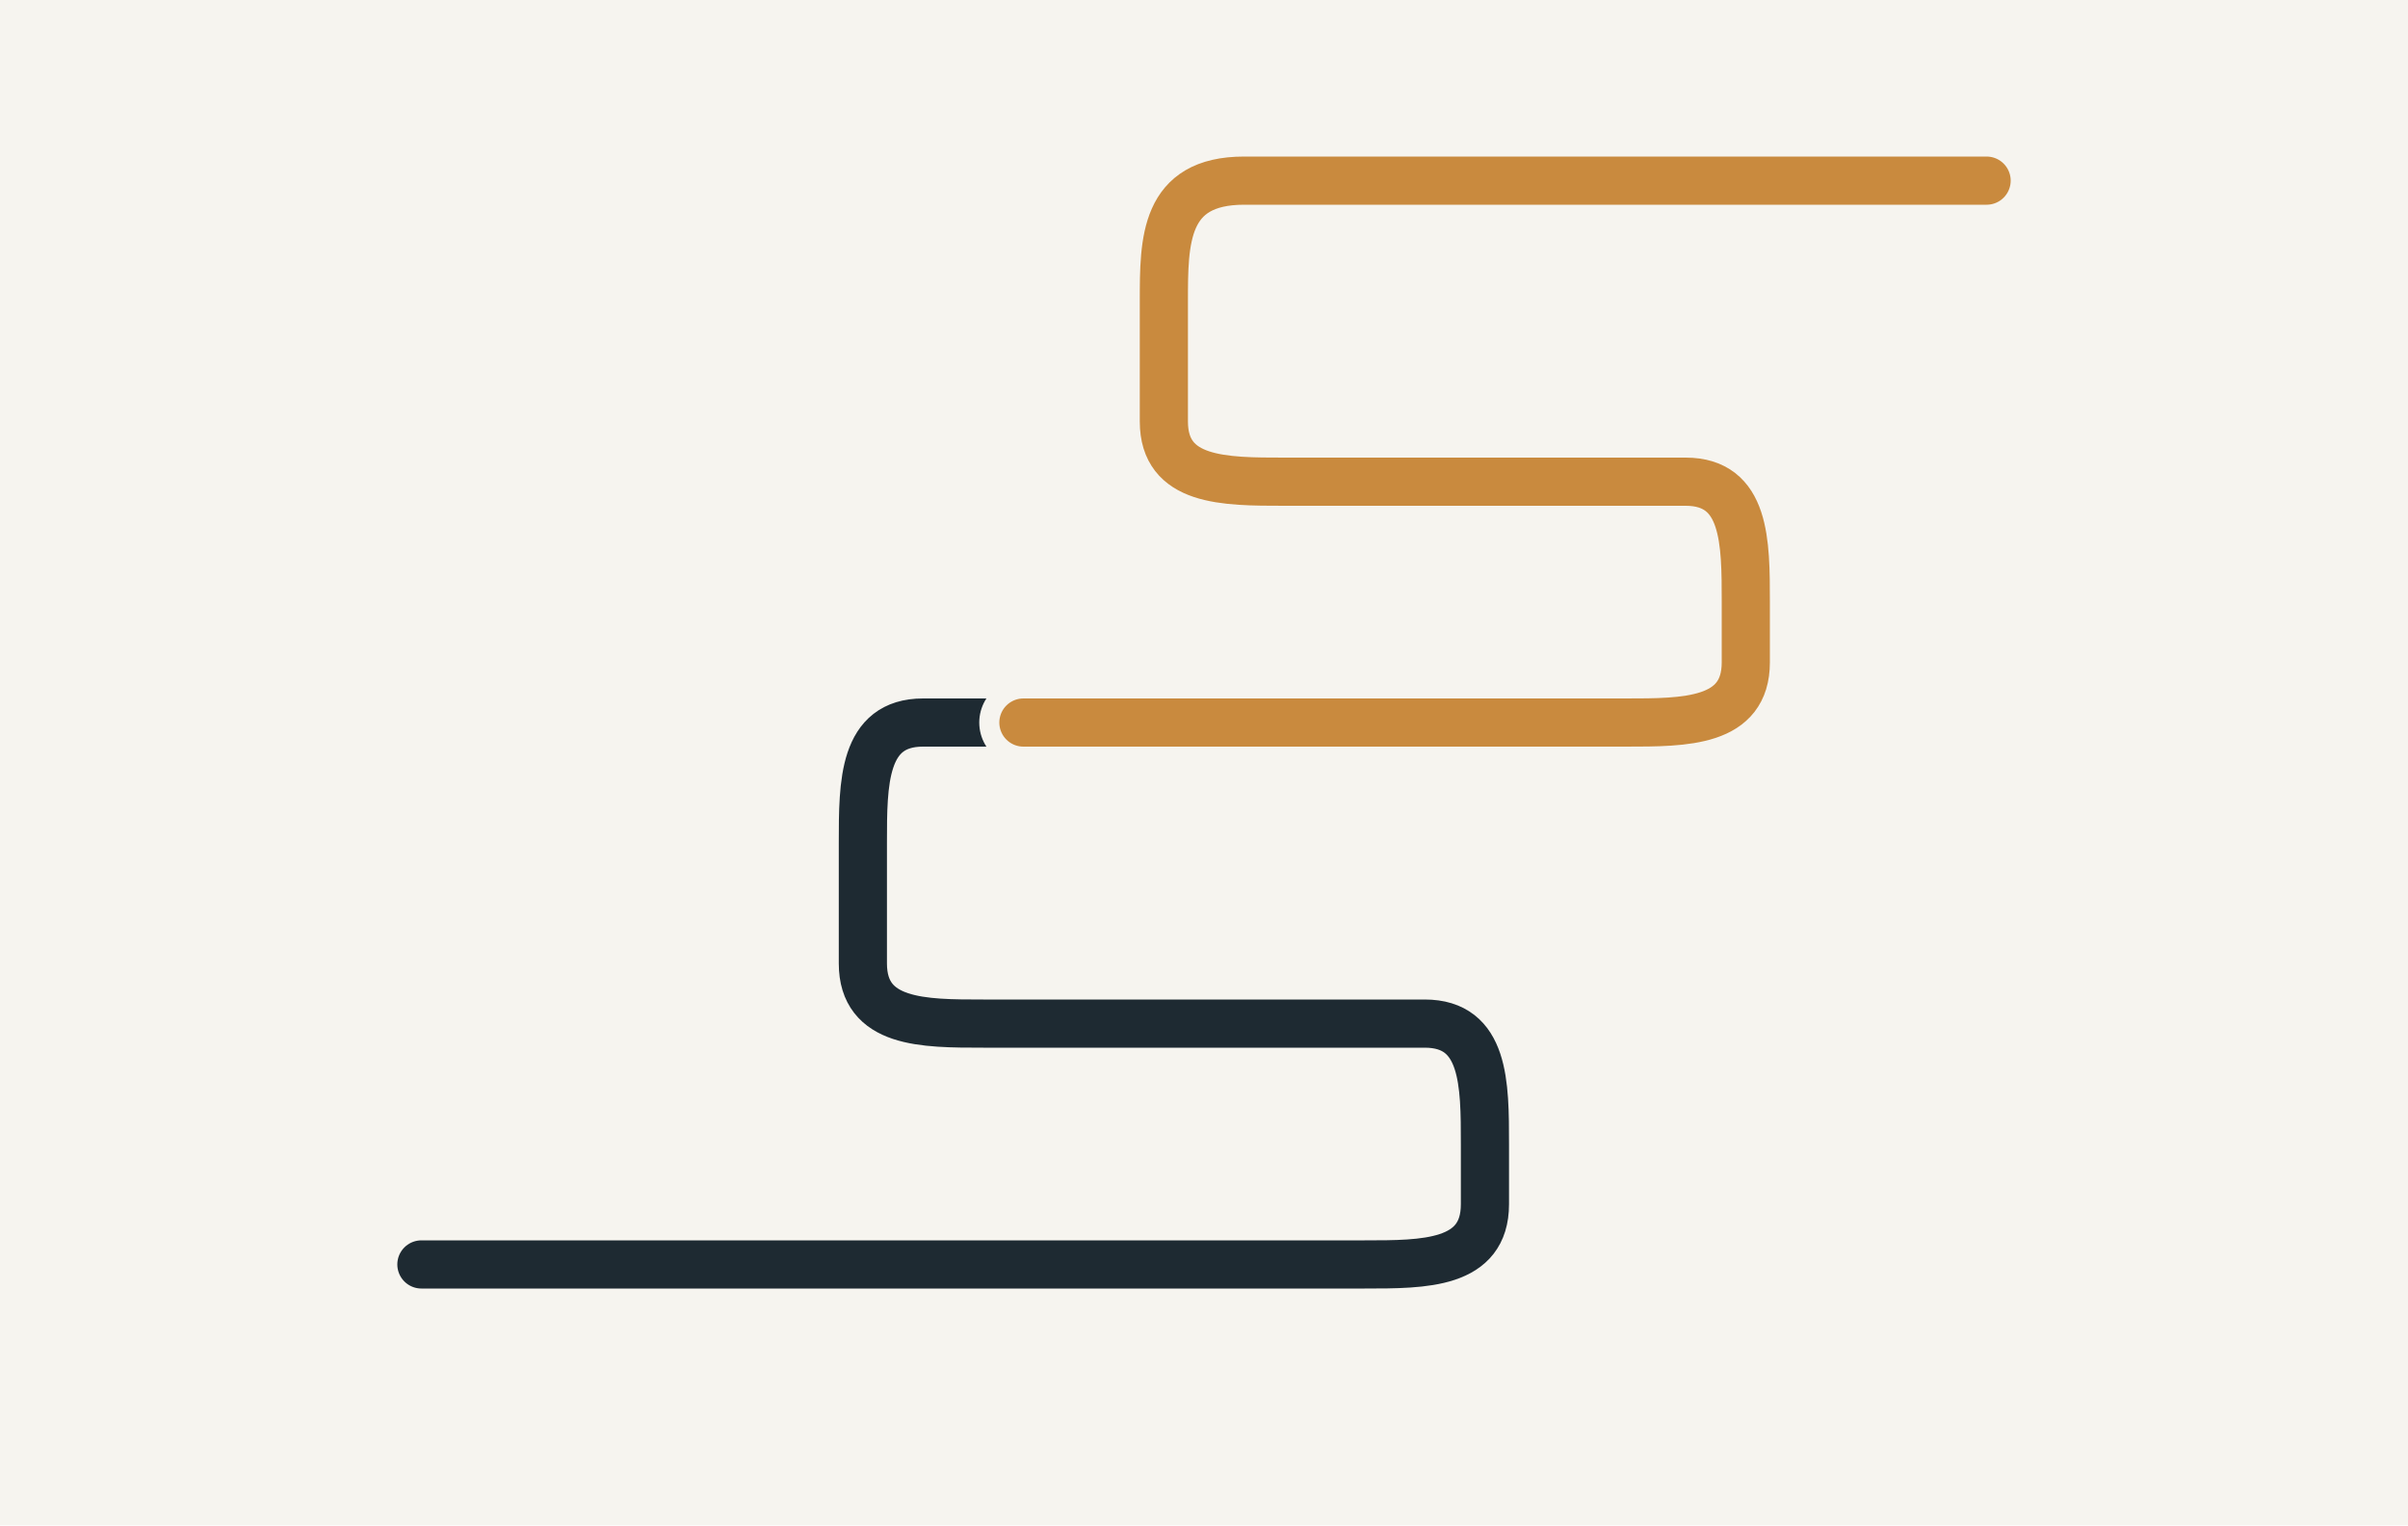
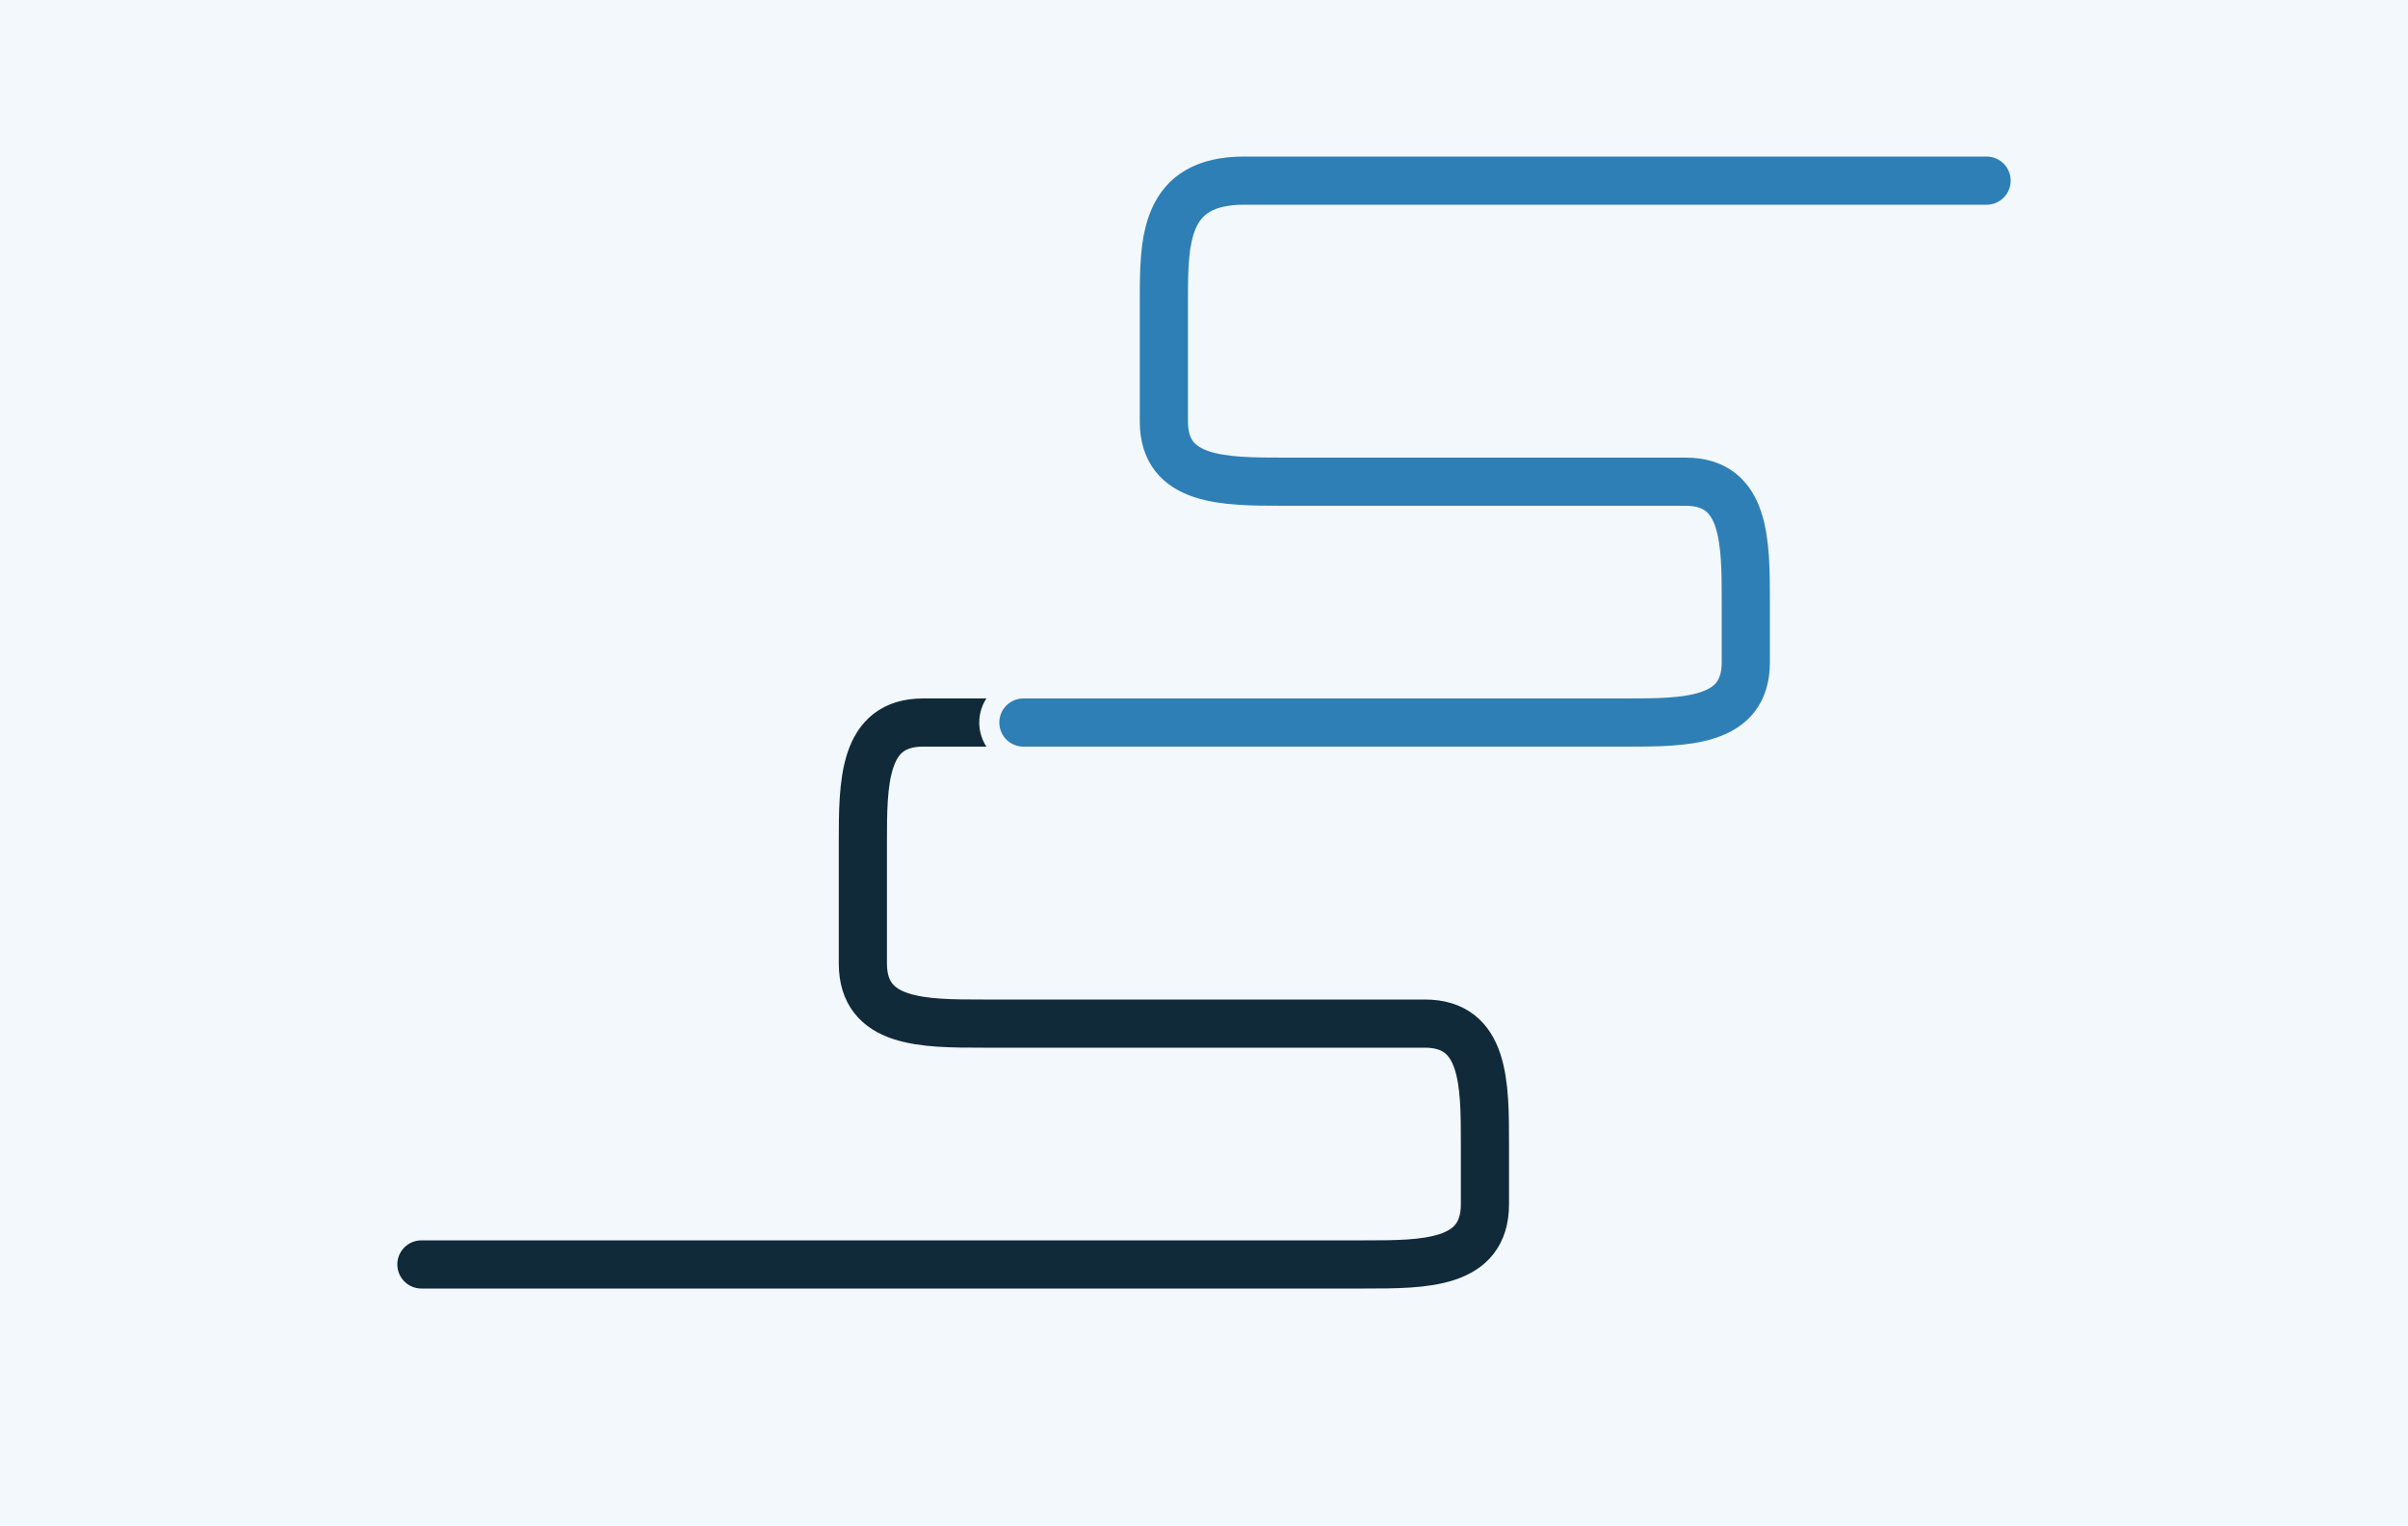
<svg xmlns="http://www.w3.org/2000/svg" viewBox="0 0 1200 760">
-   <rect width="1200" height="760" fill="#F6F4EF" />
+   <rect width="1200" height="760" fill="#F2F8FC" />
  <g transform="translate(-140,0)" fill="none" stroke-linecap="round" stroke-linejoin="round">
-     <path d="M 850 360 L 600 360 C 570 360 570 390 570 420 L 570 480 C 570 510 600 510 630 510 L 850 510 C 880 510 880 540 880 570 L 880 600 C 880 630 850 630 820 630 L 350 630" stroke="#1E2A32" stroke-width="24" />
-     <path d="M 1130 90 L 760 90 C 720 90 720 120 720 150 L 720 210 C 720 240 750 240 780 240 L 980 240 C 1010 240 1010 270 1010 300 L 1010 330 C 1010 360 980 360 950 360 L 650 360" stroke="#F6F4EF" stroke-width="44" />
-     <path d="M 1130 90 L 760 90 C 720 90 720 120 720 150 L 720 210 C 720 240 750 240 780 240 L 980 240 C 1010 240 1010 270 1010 300 L 1010 330 C 1010 360 980 360 950 360 L 650 360" stroke="#C98A3E" stroke-width="24" />
+     <path d="M 850 360 L 600 360 C 570 360 570 390 570 420 L 570 480 C 570 510 600 510 630 510 L 850 510 C 880 510 880 540 880 570 L 880 600 C 880 630 850 630 820 630 L 350 630" stroke="#102A3A" stroke-width="24" />
+     <path d="M 1130 90 L 760 90 C 720 90 720 120 720 150 L 720 210 C 720 240 750 240 780 240 L 980 240 C 1010 240 1010 270 1010 300 L 1010 330 C 1010 360 980 360 950 360 L 650 360" stroke="#F2F8FC" stroke-width="44" />
+     <path d="M 1130 90 L 760 90 C 720 90 720 120 720 150 L 720 210 C 720 240 750 240 780 240 L 980 240 C 1010 240 1010 270 1010 300 L 1010 330 C 1010 360 980 360 950 360 L 650 360" stroke="#2E7FB5" stroke-width="24" />
  </g>
</svg>
